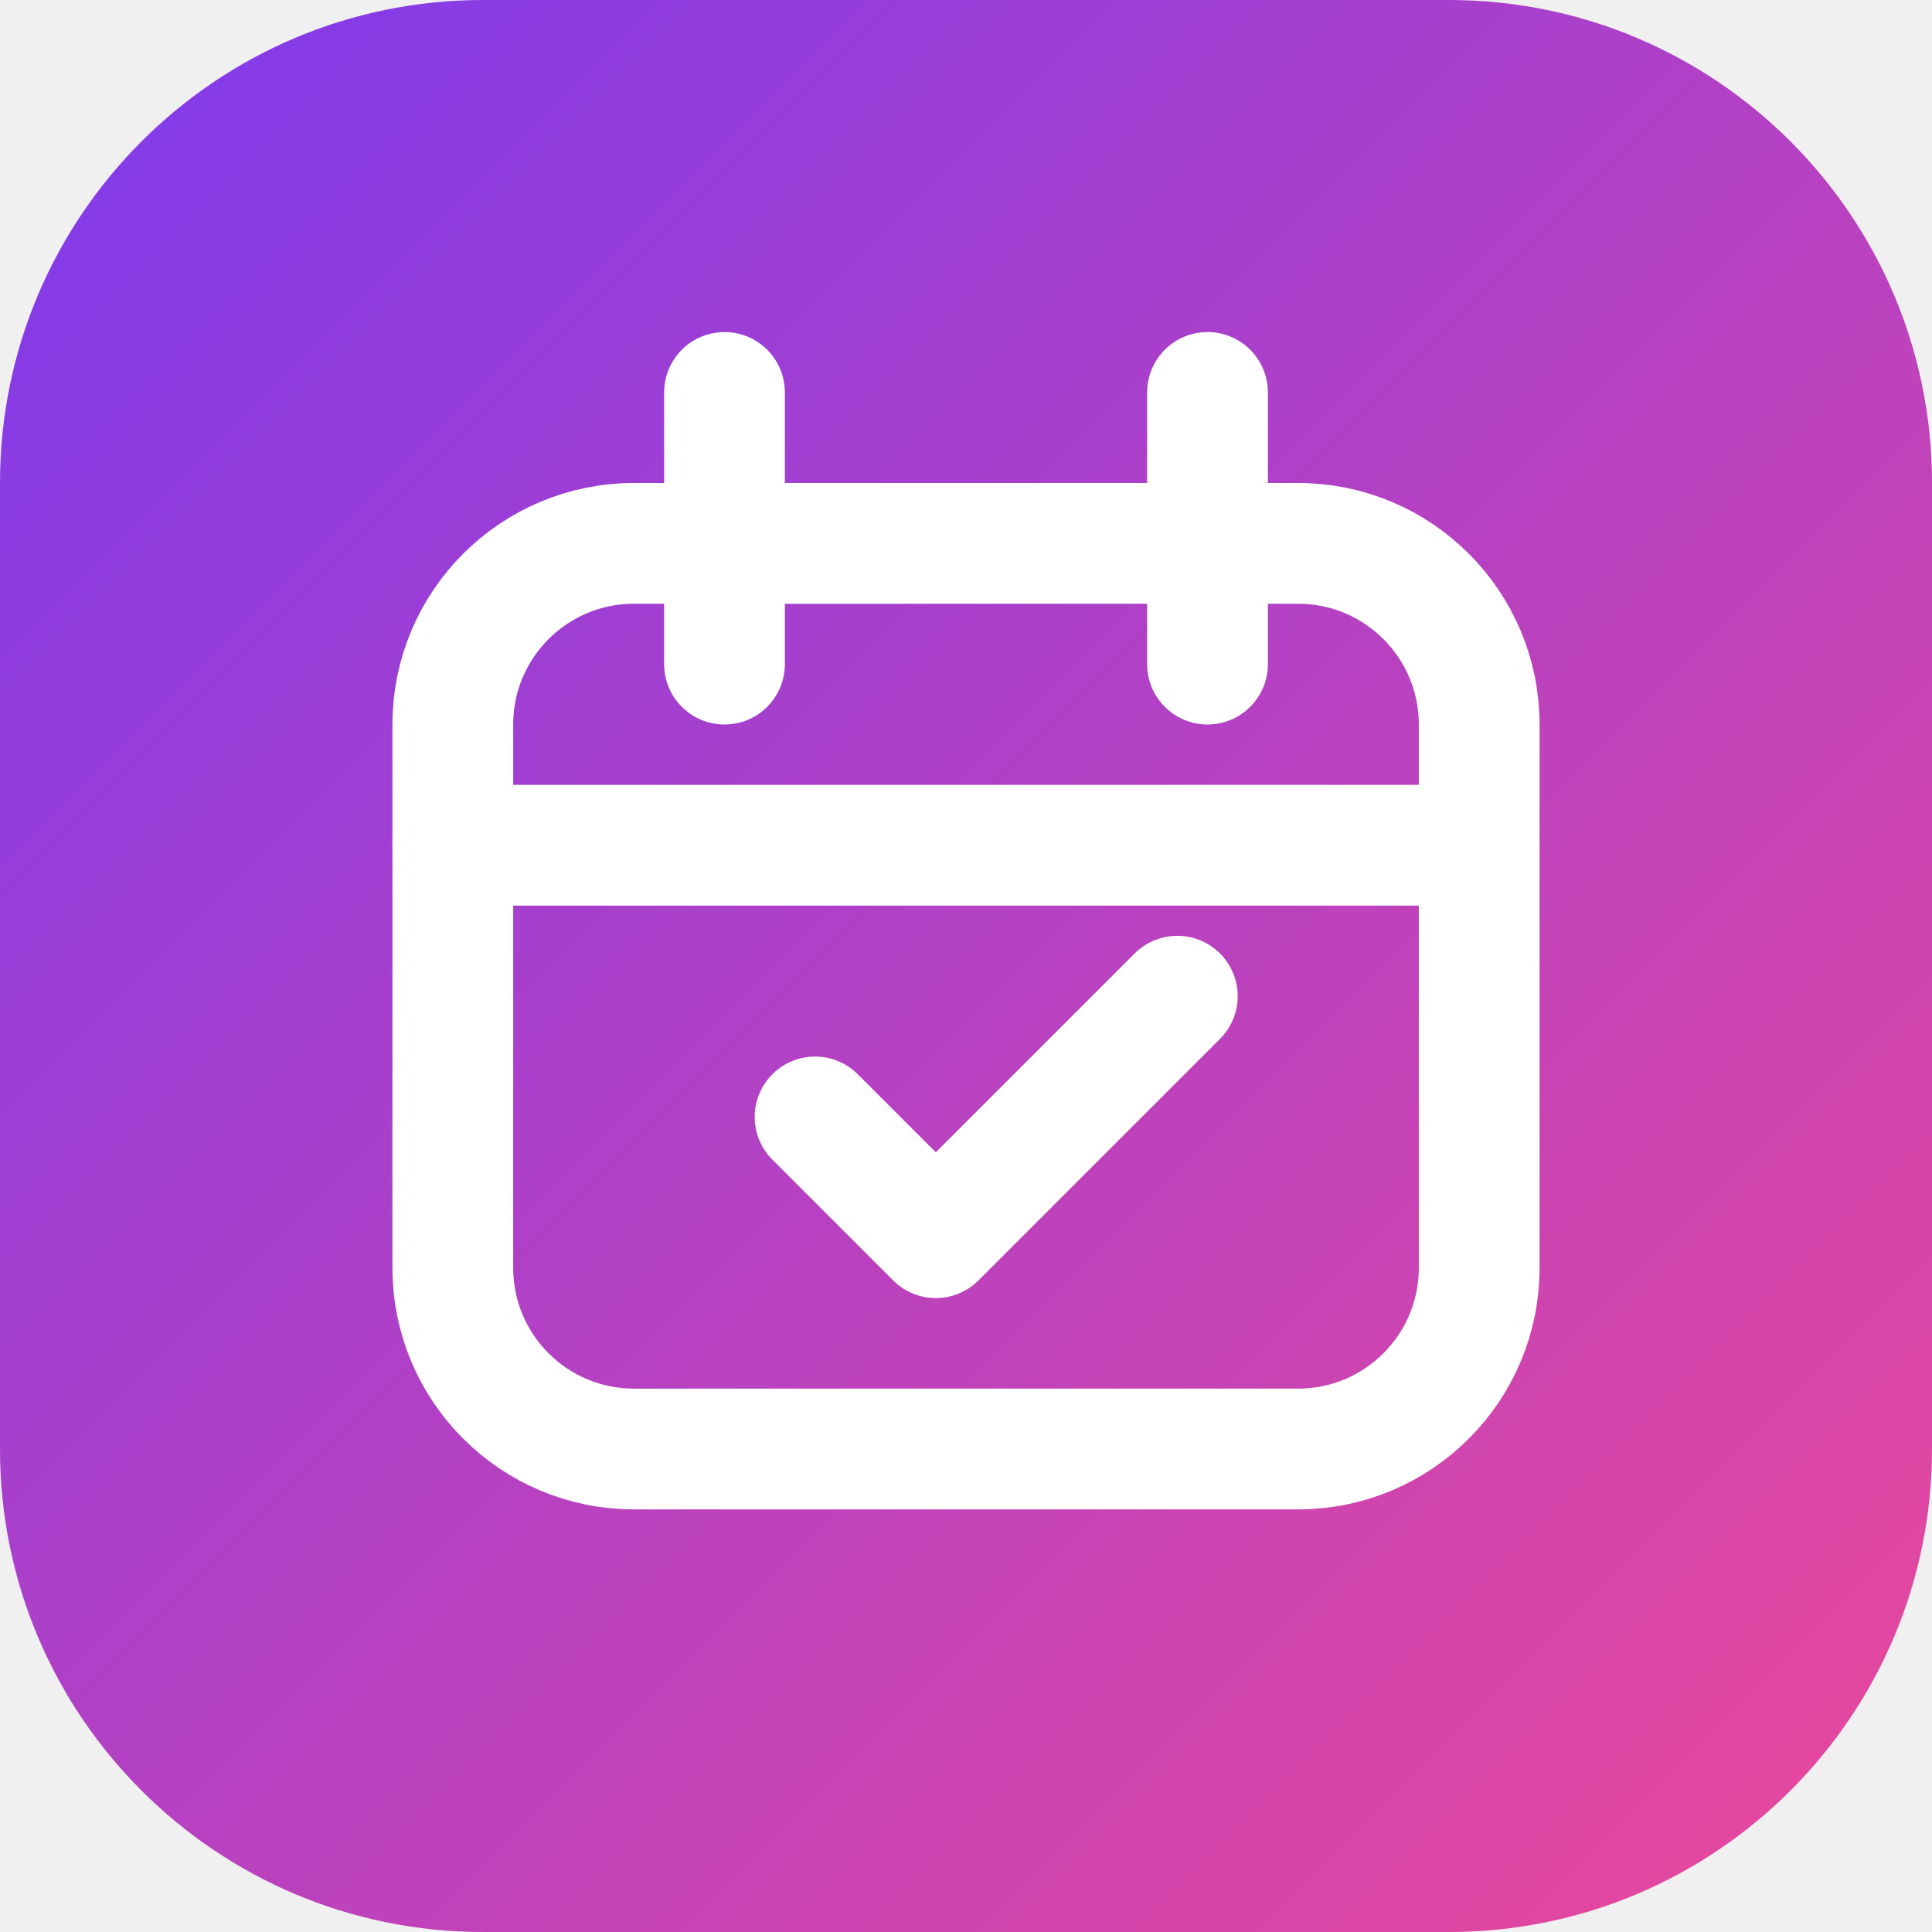
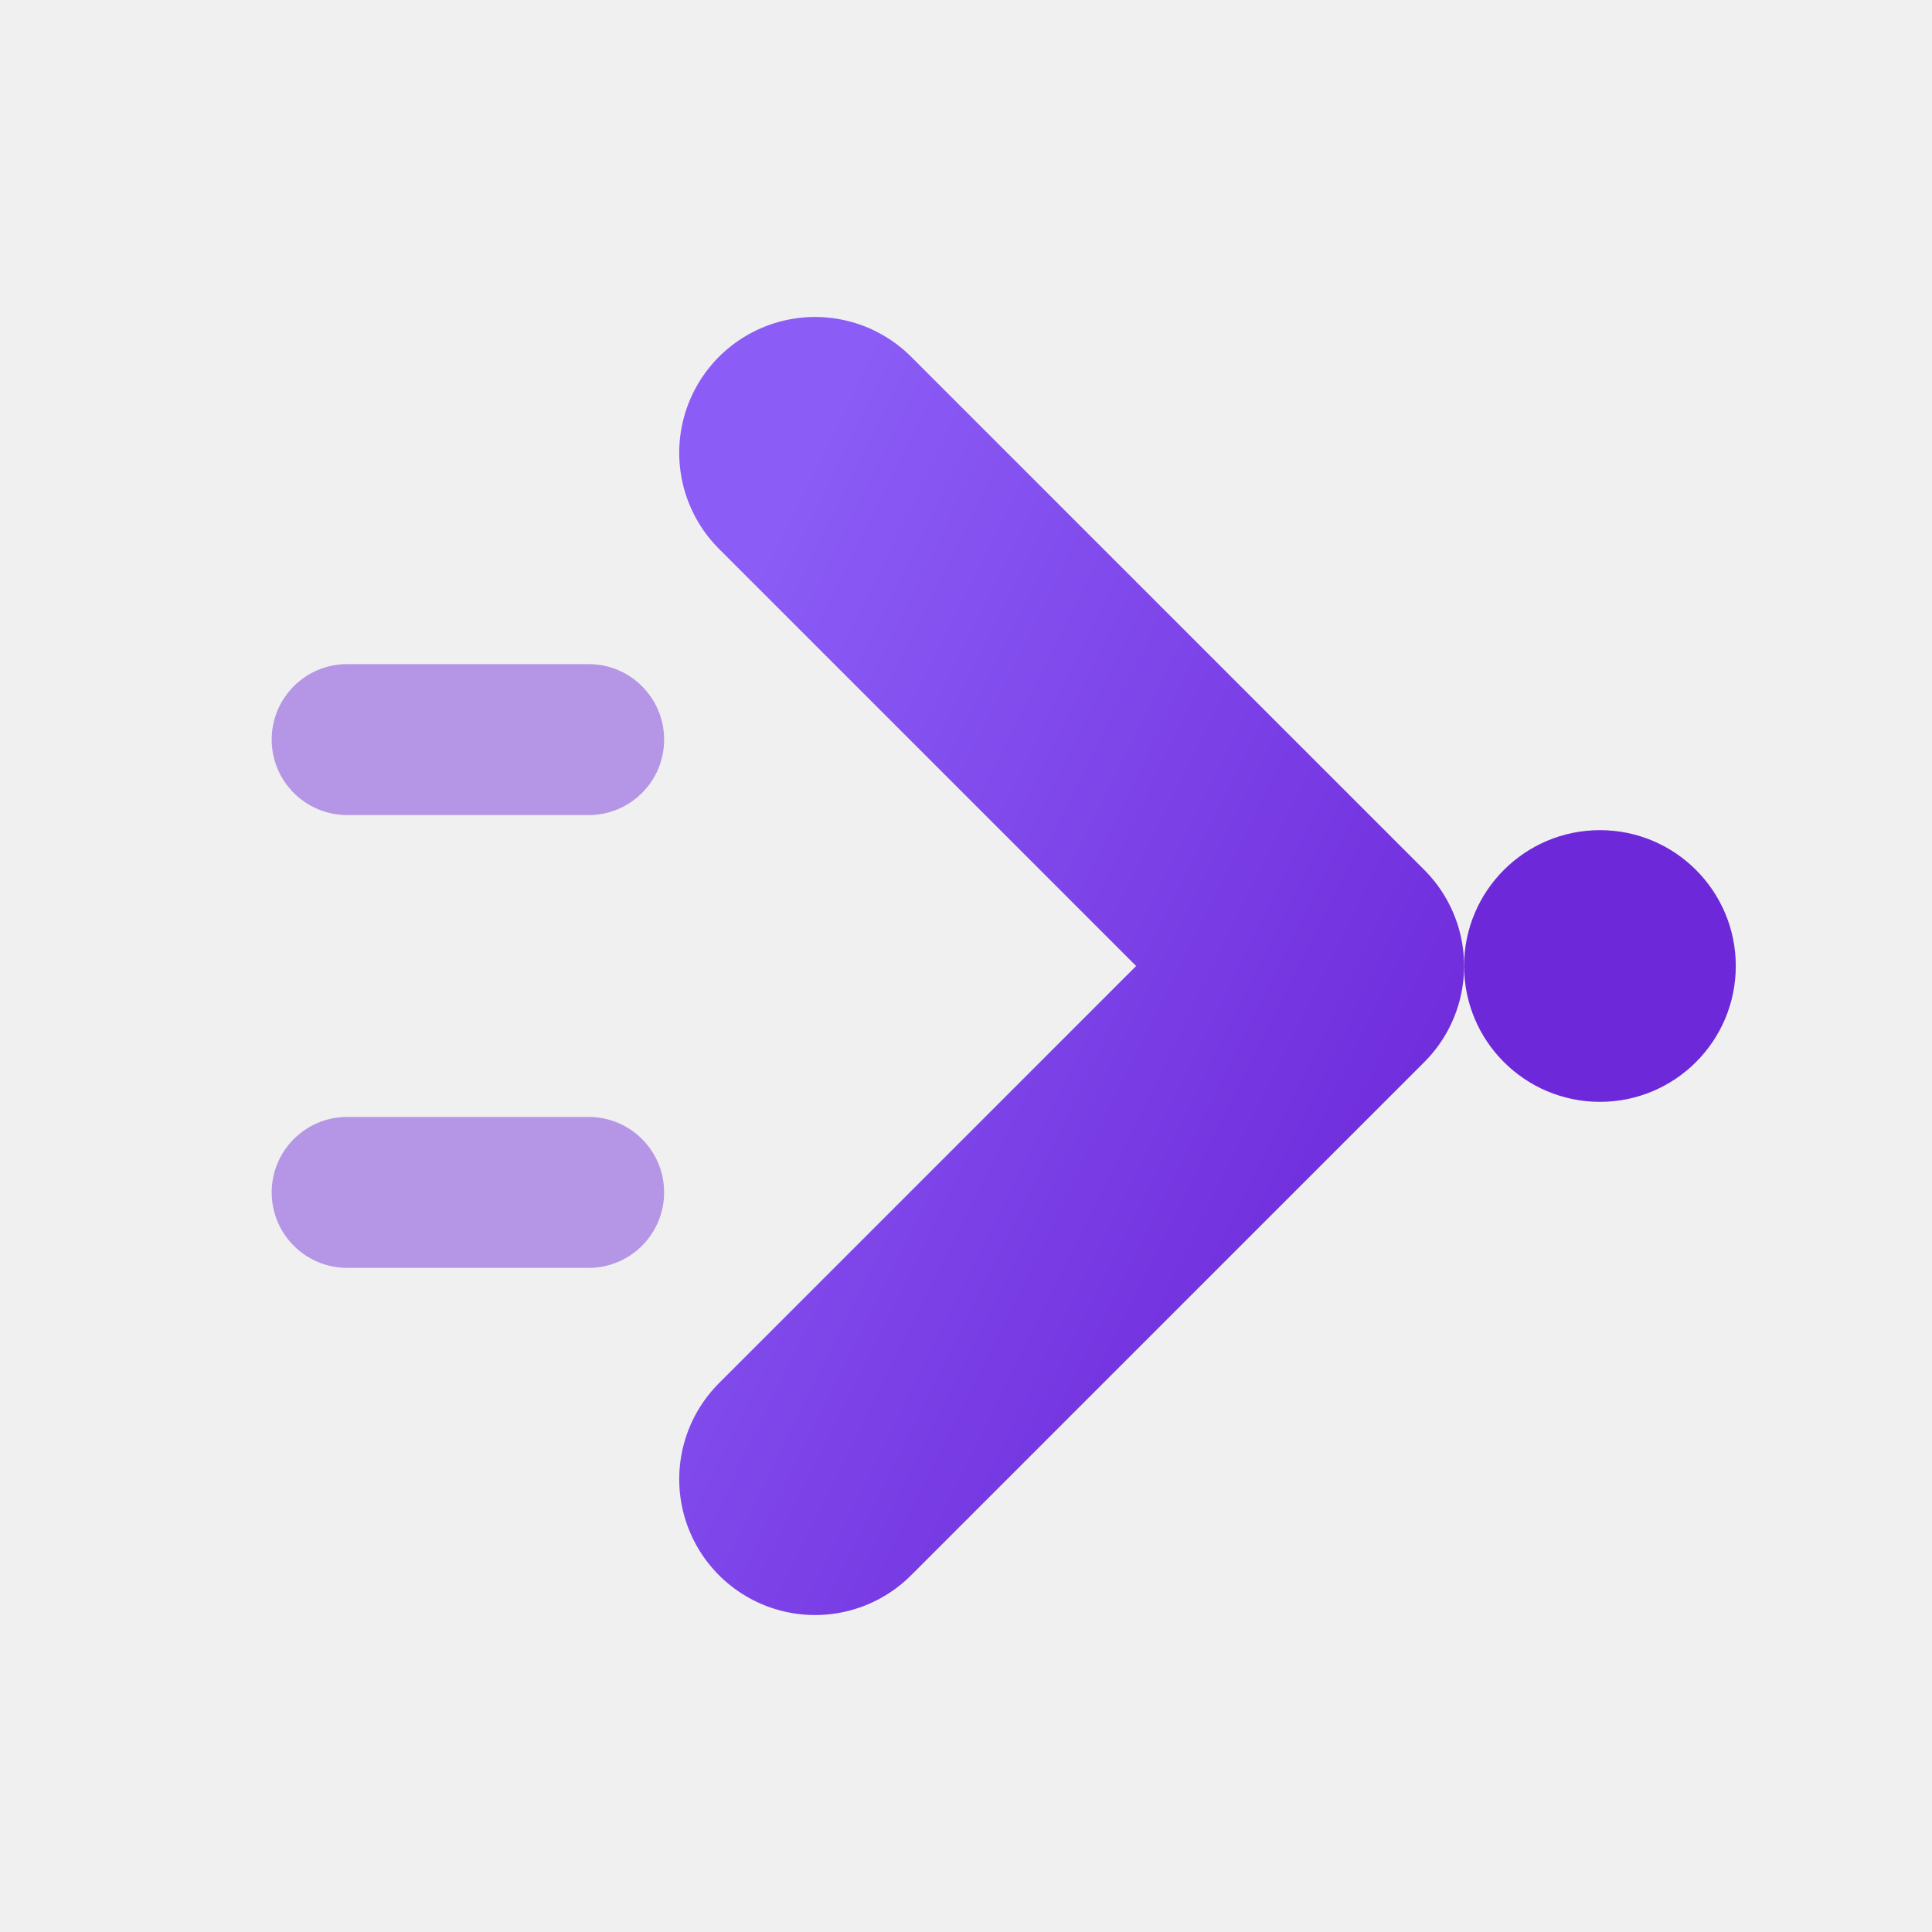
- <svg xmlns="http://www.w3.org/2000/svg" viewBox="0 0 64 64">
+ <svg xmlns="http://www.w3.org/2000/svg" viewBox="0 0 64 64" role="img" aria-label="NextaPost">
+   <style>.d{display:none}@media (prefers-color-scheme: dark){.l{display:none}.d{display:inline}}</style>
  <defs>
-     <linearGradient id="g" x1="0" y1="0" x2="1" y2="1">
-       <stop offset="0" stop-color="#7C3AED" />
-       <stop offset="1" stop-color="#EC4899" />
+     <linearGradient id="np-g" x1="0" y1="0" x2="1" y2="1">
+       <stop offset="0" stop-color="#8B5CF6" />
+       <stop offset="1" stop-color="#6D28D9" />
    </linearGradient>
  </defs>
-   <rect width="64" height="64" rx="16" fill="url(#g)" />
-   <rect x="15" y="18" width="34" height="30" rx="6" fill="none" stroke="#fff" stroke-width="4" />
-   <path d="M15 28h34M24 13v9M40 13v9" stroke="#fff" stroke-width="4" stroke-linecap="round" />
-   <path d="m27 37 4 4 8-8" fill="none" stroke="#fff" stroke-width="4" stroke-linecap="round" stroke-linejoin="round" />
+   <g class="l">
+     <rect x="9" y="22" width="13" height="5" rx="2.5" fill="#6D28D9" fill-opacity=".45" />
+     <rect x="9" y="37" width="13" height="5" rx="2.5" fill="#6D28D9" fill-opacity=".45" />
+     <path d="M27 15 44 32 27 49" fill="none" stroke="url(#np-g)" stroke-width="9" stroke-linecap="round" stroke-linejoin="round" />
+     <circle cx="53" cy="32" r="4.5" fill="#6D28D9" />
+   </g>
+   <g class="d">
+     <rect x="9" y="22" width="13" height="5" rx="2.5" fill="#FFFFFF" fill-opacity=".45" />
+     <rect x="9" y="37" width="13" height="5" rx="2.5" fill="#FFFFFF" fill-opacity=".45" />
+     <path d="M27 15 44 32 27 49" fill="none" stroke="#FFFFFF" stroke-width="9" stroke-linecap="round" stroke-linejoin="round" />
+     <circle cx="53" cy="32" r="4.5" fill="#FFFFFF" />
+   </g>
</svg>
